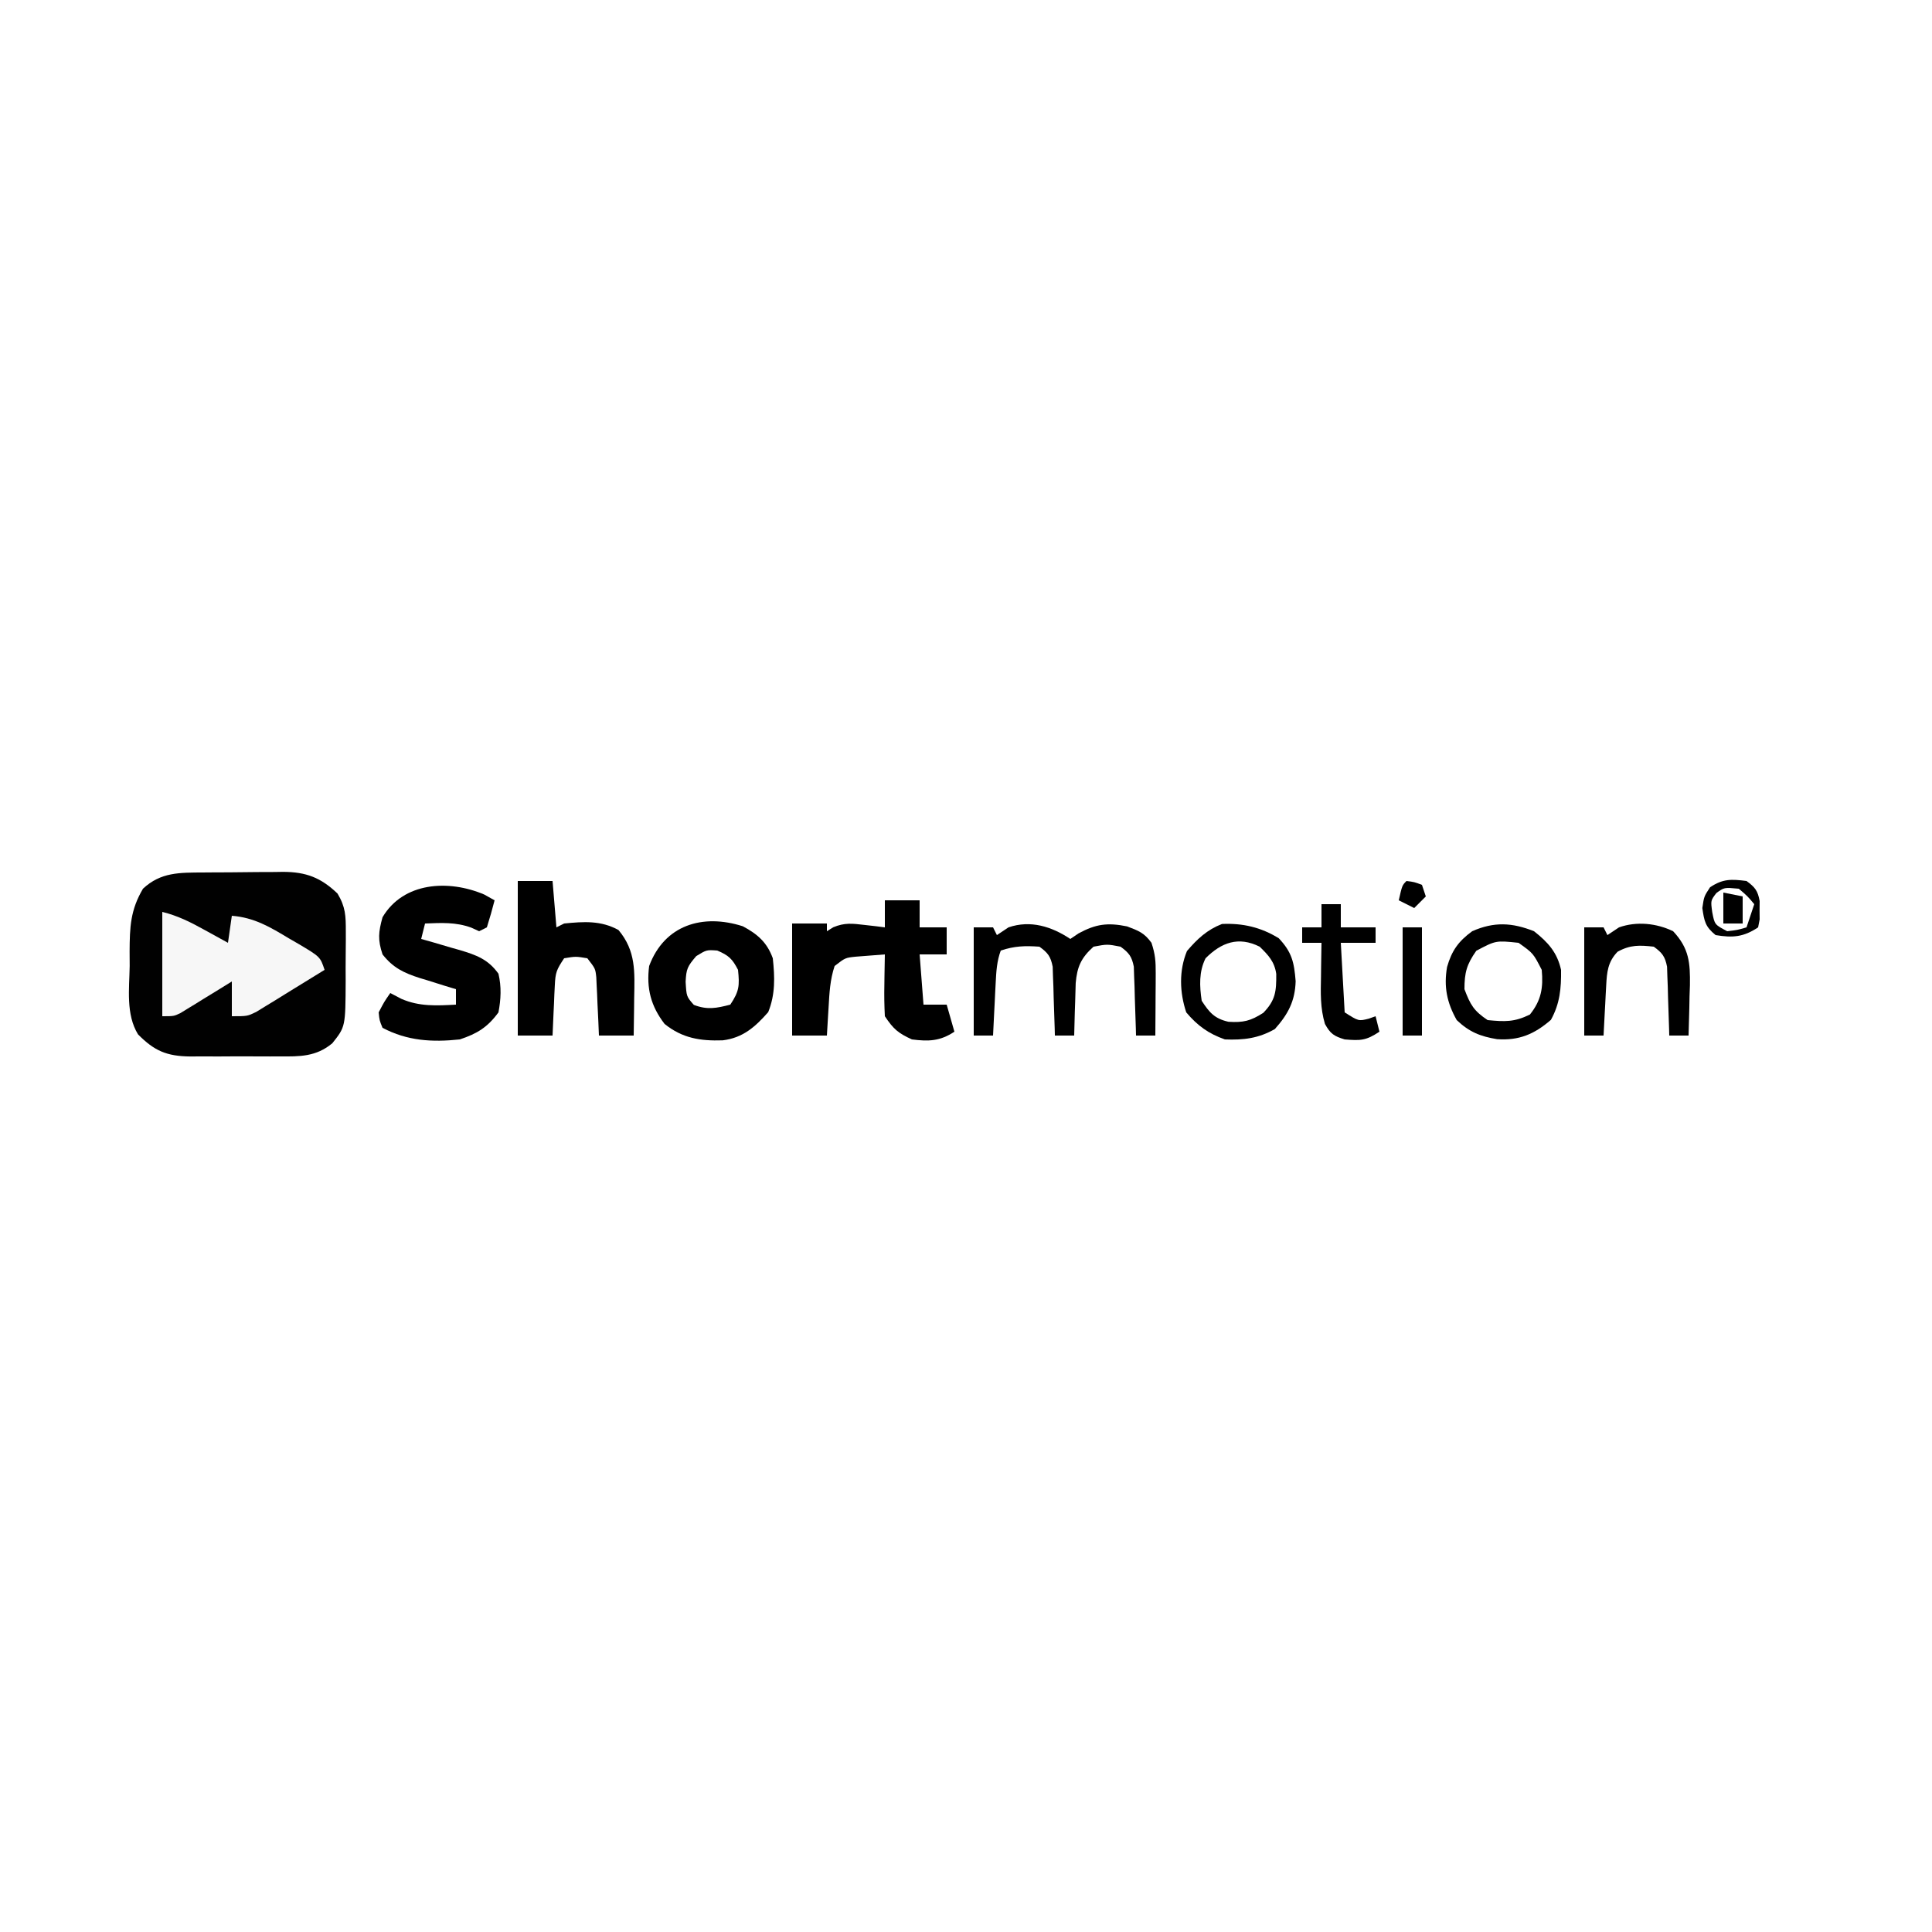
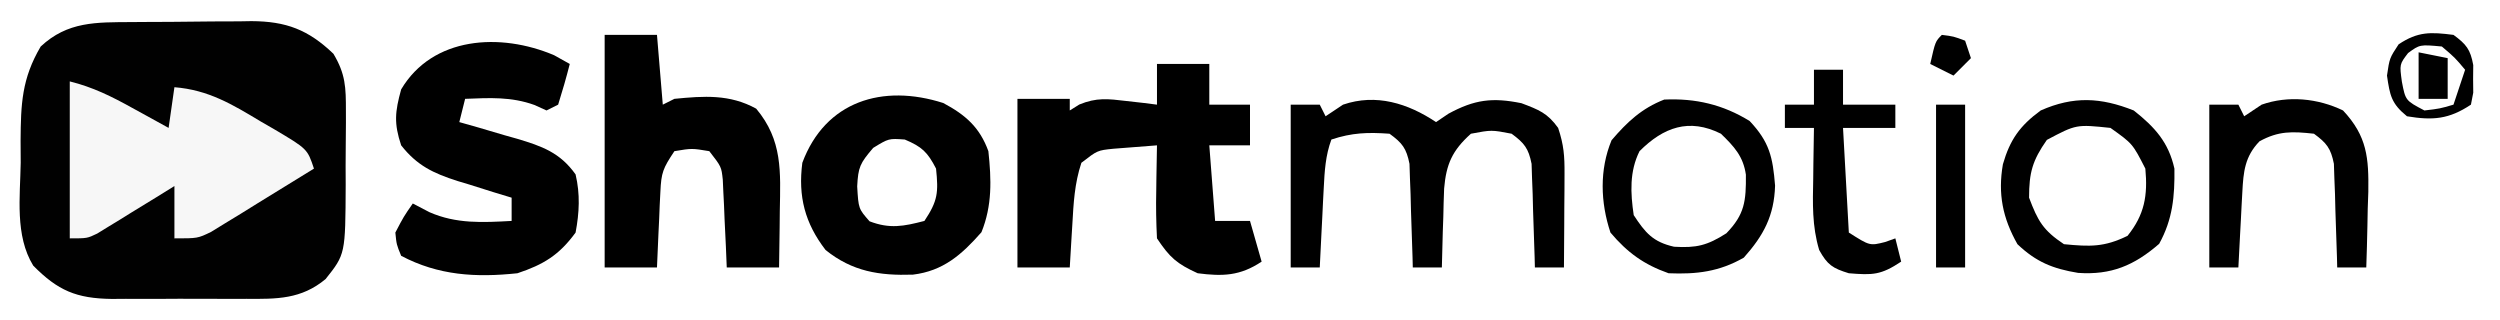
- <svg xmlns="http://www.w3.org/2000/svg" version="1.1" width="500" height="500">
+ <svg xmlns="http://www.w3.org/2000/svg" version="1.1" viewBox="30 222 430 55">
  <path d="M0 0 C0.735 -0.006 1.47 -0.011 2.227 -0.017 C3.778 -0.027 5.33 -0.033 6.881 -0.037 C9.243 -0.047 11.604 -0.078 13.965 -0.109 C15.477 -0.116 16.988 -0.121 18.5 -0.125 C19.2 -0.137 19.9 -0.15 20.622 -0.162 C26.61 -0.135 30.41 1.315 34.727 5.447 C36.825 8.94 36.885 11.237 36.879 15.297 C36.88 15.966 36.882 16.635 36.883 17.325 C36.882 18.733 36.87 20.142 36.849 21.55 C36.82 23.697 36.829 25.841 36.842 27.988 C36.788 39.924 36.788 39.924 33.383 44.203 C29.194 47.689 24.984 47.642 19.758 47.602 C18.521 47.606 18.521 47.606 17.259 47.61 C15.521 47.612 13.783 47.607 12.045 47.594 C9.391 47.578 6.739 47.594 4.086 47.613 C2.393 47.611 0.701 47.607 -0.992 47.602 C-2.177 47.611 -2.177 47.611 -3.385 47.62 C-9.493 47.542 -12.665 46.178 -16.902 41.891 C-20.076 36.71 -19.147 30.041 -19.055 24.203 C-19.062 22.945 -19.069 21.687 -19.076 20.391 C-19.033 14.09 -18.879 9.743 -15.617 4.203 C-10.992 -0.123 -6.071 0.037 0 0 Z " fill="#010101" transform="translate(52.61719,225.7969)" />
  <path d="M0 0 C2.97 0 5.94 0 9 0 C9 2.31 9 4.62 9 7 C11.31 7 13.62 7 16 7 C16 9.31 16 11.62 16 14 C13.69 14 11.38 14 9 14 C9.495 20.435 9.495 20.435 10 27 C11.98 27 13.96 27 16 27 C16.66 29.31 17.32 31.62 18 34 C14.294 36.471 11.298 36.554 7 36 C3.414 34.363 2.207 33.31 0 30 C-0.142 27.233 -0.188 24.573 -0.125 21.812 C-0.116 21.063 -0.107 20.313 -0.098 19.541 C-0.074 17.694 -0.038 15.847 0 14 C-1.605 14.114 -3.209 14.242 -4.812 14.375 C-5.706 14.445 -6.599 14.514 -7.52 14.586 C-10.244 14.866 -10.244 14.866 -13 17 C-14.187 20.561 -14.351 23.973 -14.562 27.688 C-14.606 28.389 -14.649 29.091 -14.693 29.814 C-14.799 31.543 -14.9 33.271 -15 35 C-17.97 35 -20.94 35 -24 35 C-24 25.43 -24 15.86 -24 6 C-21.03 6 -18.06 6 -15 6 C-15 6.66 -15 7.32 -15 8 C-14.459 7.662 -13.917 7.325 -13.359 6.977 C-10.389 5.747 -8.424 5.997 -5.25 6.375 C-4.265 6.486 -3.28 6.597 -2.266 6.711 C-1.144 6.854 -1.144 6.854 0 7 C0 4.69 0 2.38 0 0 Z " fill="#000000" transform="translate(229,233)" />
  <path d="M0 0 C1.33 0.743 1.33 0.743 2.688 1.5 C2.089 3.852 1.418 6.186 0.688 8.5 C-0.302 8.995 -0.302 8.995 -1.312 9.5 C-1.993 9.191 -2.674 8.881 -3.375 8.562 C-7.388 7.111 -11.09 7.334 -15.312 7.5 C-15.643 8.82 -15.973 10.14 -16.312 11.5 C-15.204 11.815 -14.095 12.129 -12.953 12.453 C-11.489 12.885 -10.026 13.317 -8.562 13.75 C-7.833 13.955 -7.103 14.16 -6.352 14.371 C-2.097 15.647 1.012 16.737 3.688 20.5 C4.491 23.906 4.333 27.069 3.688 30.5 C0.861 34.376 -1.834 36.009 -6.312 37.5 C-13.48 38.261 -19.899 37.888 -26.312 34.5 C-27.109 32.562 -27.109 32.562 -27.312 30.5 C-25.875 27.75 -25.875 27.75 -24.312 25.5 C-23.364 25.995 -22.415 26.49 -21.438 27 C-16.797 29.03 -12.289 28.77 -7.312 28.5 C-7.312 27.18 -7.312 25.86 -7.312 24.5 C-8.349 24.185 -9.385 23.871 -10.453 23.547 C-11.823 23.115 -13.193 22.683 -14.562 22.25 C-15.244 22.045 -15.926 21.84 -16.629 21.629 C-20.803 20.292 -23.586 18.97 -26.312 15.5 C-27.574 11.715 -27.379 9.74 -26.312 5.875 C-20.917 -3.23 -9.255 -3.939 0 0 Z " fill="#000000" transform="translate(125.3125,231.5)" />
  <path d="M0 0 C4.006 1.002 7.182 2.582 10.75 4.562 C11.653 5.057 11.653 5.057 12.574 5.561 C14.052 6.37 15.526 7.184 17 8 C17.33 5.69 17.66 3.38 18 1 C23.828 1.465 27.917 3.929 32.812 6.875 C33.588 7.322 34.363 7.77 35.162 8.23 C40.873 11.618 40.873 11.618 42 15 C38.759 17.014 35.506 19.009 32.25 21 C31.33 21.572 30.409 22.145 29.461 22.734 C28.571 23.276 27.682 23.817 26.766 24.375 C25.949 24.878 25.132 25.38 24.29 25.898 C22 27 22 27 18 27 C18 24.03 18 21.06 18 18 C16.952 18.65 15.904 19.299 14.824 19.969 C13.446 20.813 12.067 21.657 10.688 22.5 C9.997 22.929 9.307 23.359 8.596 23.801 C7.929 24.207 7.262 24.613 6.574 25.031 C5.962 25.408 5.349 25.785 4.718 26.174 C3 27 3 27 0 27 C0 18.09 0 9.18 0 0 Z " fill="#F7F7F7" transform="translate(42,236)" />
  <path d="M0 0 C2.97 0 5.94 0 9 0 C9.33 3.96 9.66 7.92 10 12 C10.66 11.67 11.32 11.34 12 11 C17.089 10.5 21.517 10.183 26.062 12.688 C30.627 18.135 30.25 23.529 30.125 30.312 C30.116 31.244 30.107 32.175 30.098 33.135 C30.074 35.423 30.038 37.712 30 40 C27.03 40 24.06 40 21 40 C20.951 38.808 20.902 37.615 20.852 36.387 C20.777 34.82 20.701 33.254 20.625 31.688 C20.594 30.902 20.563 30.116 20.531 29.307 C20.493 28.549 20.454 27.792 20.414 27.012 C20.367 25.967 20.367 25.967 20.319 24.901 C20.079 22.675 20.079 22.675 18 20 C15 19.5 15 19.5 12 20 C10.024 22.963 9.736 23.68 9.586 27.012 C9.528 28.148 9.528 28.148 9.469 29.307 C9.422 30.485 9.422 30.485 9.375 31.688 C9.317 32.883 9.317 32.883 9.258 34.104 C9.164 36.069 9.081 38.034 9 40 C6.03 40 3.06 40 0 40 C0 26.8 0 13.6 0 0 Z " fill="#000000" transform="translate(134,228)" />
  <path d="M0 0 C3.842 2.045 6.285 4.209 7.758 8.281 C8.282 13.175 8.431 17.616 6.57 22.219 C3.192 26.063 -0 28.891 -5.223 29.52 C-10.99 29.713 -15.652 28.98 -20.242 25.281 C-23.79 20.675 -24.994 16.077 -24.242 10.281 C-20.291 -0.325 -10.423 -3.341 0 0 Z M-12.055 7.719 C-14.334 10.388 -14.633 11.017 -14.805 14.344 C-14.582 18.18 -14.582 18.18 -12.68 20.344 C-9.191 21.685 -6.817 21.208 -3.242 20.281 C-0.916 16.793 -0.824 15.384 -1.242 11.281 C-2.701 8.441 -3.674 7.52 -6.617 6.281 C-9.379 6.082 -9.379 6.082 -12.055 7.719 Z " fill="#000000" transform="translate(192.2422,239.7188)" />
  <path d="M0 0 C0.701 -0.474 1.403 -0.949 2.125 -1.438 C6.618 -3.879 9.668 -4.271 14.688 -3.25 C17.697 -2.114 19.158 -1.558 21 1 C21.98 3.941 22.116 5.825 22.098 8.887 C22.094 9.825 22.091 10.762 22.088 11.729 C22.075 13.193 22.075 13.193 22.062 14.688 C22.058 15.676 22.053 16.664 22.049 17.682 C22.037 20.121 22.021 22.561 22 25 C20.35 25 18.7 25 17 25 C16.985 24.41 16.971 23.82 16.956 23.212 C16.881 20.536 16.785 17.862 16.688 15.188 C16.654 13.794 16.654 13.794 16.619 12.373 C16.584 11.48 16.548 10.588 16.512 9.668 C16.486 8.846 16.459 8.024 16.432 7.177 C15.902 4.508 15.175 3.602 13 2 C9.543 1.333 9.543 1.333 6 2 C2.783 4.882 1.75 7.234 1.391 11.426 C1.325 13.054 1.278 14.683 1.25 16.312 C1.206 17.566 1.206 17.566 1.16 18.846 C1.09 20.897 1.043 22.948 1 25 C-0.65 25 -2.3 25 -4 25 C-4.015 24.41 -4.029 23.82 -4.044 23.212 C-4.119 20.536 -4.215 17.862 -4.312 15.188 C-4.335 14.259 -4.358 13.33 -4.381 12.373 C-4.434 11.034 -4.434 11.034 -4.488 9.668 C-4.514 8.846 -4.541 8.024 -4.568 7.177 C-5.098 4.508 -5.811 3.588 -8 2 C-11.73 1.734 -14.446 1.815 -18 3 C-19.015 5.723 -19.172 8.442 -19.316 11.328 C-19.358 12.127 -19.4 12.927 -19.443 13.75 C-19.502 14.988 -19.502 14.988 -19.562 16.25 C-19.606 17.09 -19.649 17.931 -19.693 18.797 C-19.799 20.864 -19.9 22.932 -20 25 C-21.65 25 -23.3 25 -25 25 C-25 15.76 -25 6.52 -25 -3 C-23.35 -3 -21.7 -3 -20 -3 C-19.67 -2.34 -19.34 -1.68 -19 -1 C-18.01 -1.66 -17.02 -2.32 -16 -3 C-10.314 -4.949 -4.835 -3.224 0 0 Z " fill="#000000" transform="translate(277,243)" />
  <path d="M0 0 C3.404 3.61 3.983 6.192 4.375 11.125 C4.22 16.279 2.42 19.665 -1 23.5 C-5.206 25.916 -9.118 26.389 -13.938 26.188 C-18.193 24.69 -21.033 22.63 -23.938 19.188 C-25.664 14.008 -25.847 8.39 -23.75 3.312 C-21.079 0.181 -18.562 -2.181 -14.688 -3.688 C-9.309 -3.932 -4.582 -2.827 0 0 Z M-18.938 5.188 C-20.682 8.677 -20.502 12.38 -19.938 16.188 C-17.95 19.231 -16.617 20.808 -13 21.625 C-9.16 21.858 -7.3 21.419 -4 19.312 C-0.841 16.057 -0.603 13.763 -0.645 9.227 C-1.1 6.056 -2.691 4.368 -4.938 2.188 C-10.428 -0.558 -14.839 1.089 -18.938 5.188 Z " fill="#000000" transform="translate(330.9375,242.8125)" />
  <path d="M0 0 C3.625 2.854 5.992 5.466 7 10 C7.063 14.775 6.705 18.725 4.375 22.938 C0.083 26.664 -3.889 28.329 -9.562 27.938 C-13.886 27.223 -16.764 26.082 -20 23 C-22.541 18.504 -23.385 14.345 -22.5 9.25 C-21.288 5.04 -19.589 2.632 -16 0 C-10.346 -2.501 -5.65 -2.247 0 0 Z M-14.938 5.062 C-17.42 8.598 -18 10.687 -18 15 C-16.485 19.015 -15.594 20.604 -12 23 C-7.532 23.432 -5.092 23.534 -1.062 21.562 C1.867 17.923 2.432 14.626 2 10 C-0.195 5.707 -0.195 5.707 -4 3 C-9.876 2.382 -9.876 2.382 -14.938 5.062 Z " fill="#000000" transform="translate(397,241)" />
  <path d="M0 0 C4.167 4.44 4.432 8.192 4.352 13.992 C4.318 14.944 4.285 15.895 4.25 16.875 C4.232 17.85 4.214 18.824 4.195 19.828 C4.148 22.22 4.083 24.609 4 27 C2.35 27 0.7 27 -1 27 C-1.015 26.41 -1.029 25.82 -1.044 25.212 C-1.119 22.536 -1.215 19.862 -1.312 17.188 C-1.335 16.259 -1.358 15.33 -1.381 14.373 C-1.434 13.034 -1.434 13.034 -1.488 11.668 C-1.514 10.846 -1.541 10.024 -1.568 9.177 C-2.098 6.509 -2.82 5.596 -5 4 C-8.707 3.596 -11.078 3.491 -14.375 5.312 C-16.892 7.926 -17.134 10.54 -17.316 14.012 C-17.358 14.769 -17.4 15.526 -17.443 16.307 C-17.483 17.092 -17.522 17.878 -17.562 18.688 C-17.606 19.485 -17.649 20.282 -17.693 21.104 C-17.799 23.069 -17.9 25.034 -18 27 C-19.65 27 -21.3 27 -23 27 C-23 17.76 -23 8.52 -23 -1 C-21.35 -1 -19.7 -1 -18 -1 C-17.67 -0.34 -17.34 0.32 -17 1 C-16.01 0.34 -15.02 -0.32 -14 -1 C-9.453 -2.605 -4.313 -2.091 0 0 Z " fill="#000000" transform="translate(433,241)" />
  <path d="M0 0 C1.65 0 3.3 0 5 0 C5 1.98 5 3.96 5 6 C7.97 6 10.94 6 14 6 C14 7.32 14 8.64 14 10 C11.03 10 8.06 10 5 10 C5.33 15.94 5.66 21.88 6 28 C9.605 30.293 9.605 30.293 12.25 29.625 C12.828 29.419 13.405 29.212 14 29 C14.33 30.32 14.66 31.64 15 33 C11.512 35.325 10.099 35.335 6 35 C3.22 34.15 2.305 33.553 0.898 31 C-0.343 26.855 -0.213 22.987 -0.125 18.688 C-0.116 17.852 -0.107 17.016 -0.098 16.154 C-0.074 14.103 -0.038 12.051 0 10 C-1.65 10 -3.3 10 -5 10 C-5 8.68 -5 7.36 -5 6 C-3.35 6 -1.7 6 0 6 C0 4.02 0 2.04 0 0 Z " fill="#000000" transform="translate(342,234)" />
  <path d="M0 0 C1.65 0 3.3 0 5 0 C5 9.24 5 18.48 5 28 C3.35 28 1.7 28 0 28 C0 18.76 0 9.52 0 0 Z " fill="#000000" transform="translate(363,240)" />
  <path d="M0 0 C2.194 1.612 2.908 2.493 3.398 5.191 C3.391 5.974 3.383 6.756 3.375 7.562 C3.383 8.348 3.39 9.133 3.398 9.941 C3.267 10.621 3.135 11.3 3 12 C-0.776 14.518 -3.564 14.739 -8 14 C-10.692 11.812 -10.939 10.416 -11.438 7 C-11 4 -11 4 -9.438 1.625 C-6.101 -0.6 -3.931 -0.5 0 0 Z M-7.812 3.125 C-9.288 5.062 -9.288 5.062 -8.875 8.062 C-8.253 11.293 -8.253 11.293 -5 13 C-2.354 12.688 -2.354 12.688 0 12 C0.66 10.02 1.32 8.04 2 6 C0.251 3.917 0.251 3.917 -2 2 C-5.789 1.648 -5.789 1.648 -7.812 3.125 Z " fill="#000000" transform="translate(452,228)" />
  <path d="M0 0 C2.475 0.495 2.475 0.495 5 1 C5 3.31 5 5.62 5 8 C3.35 8 1.7 8 0 8 C0 5.36 0 2.72 0 0 Z M2 2 C3 4 3 4 3 4 Z " fill="#000000" transform="translate(446,231)" />
  <path d="M0 0 C2 0.25 2 0.25 4 1 C4.33 1.99 4.66 2.98 5 4 C4.01 4.99 3.02 5.98 2 7 C0.68 6.34 -0.64 5.68 -2 5 C-1.125 1.125 -1.125 1.125 0 0 Z " fill="#000000" transform="translate(364,228)" />
</svg>
